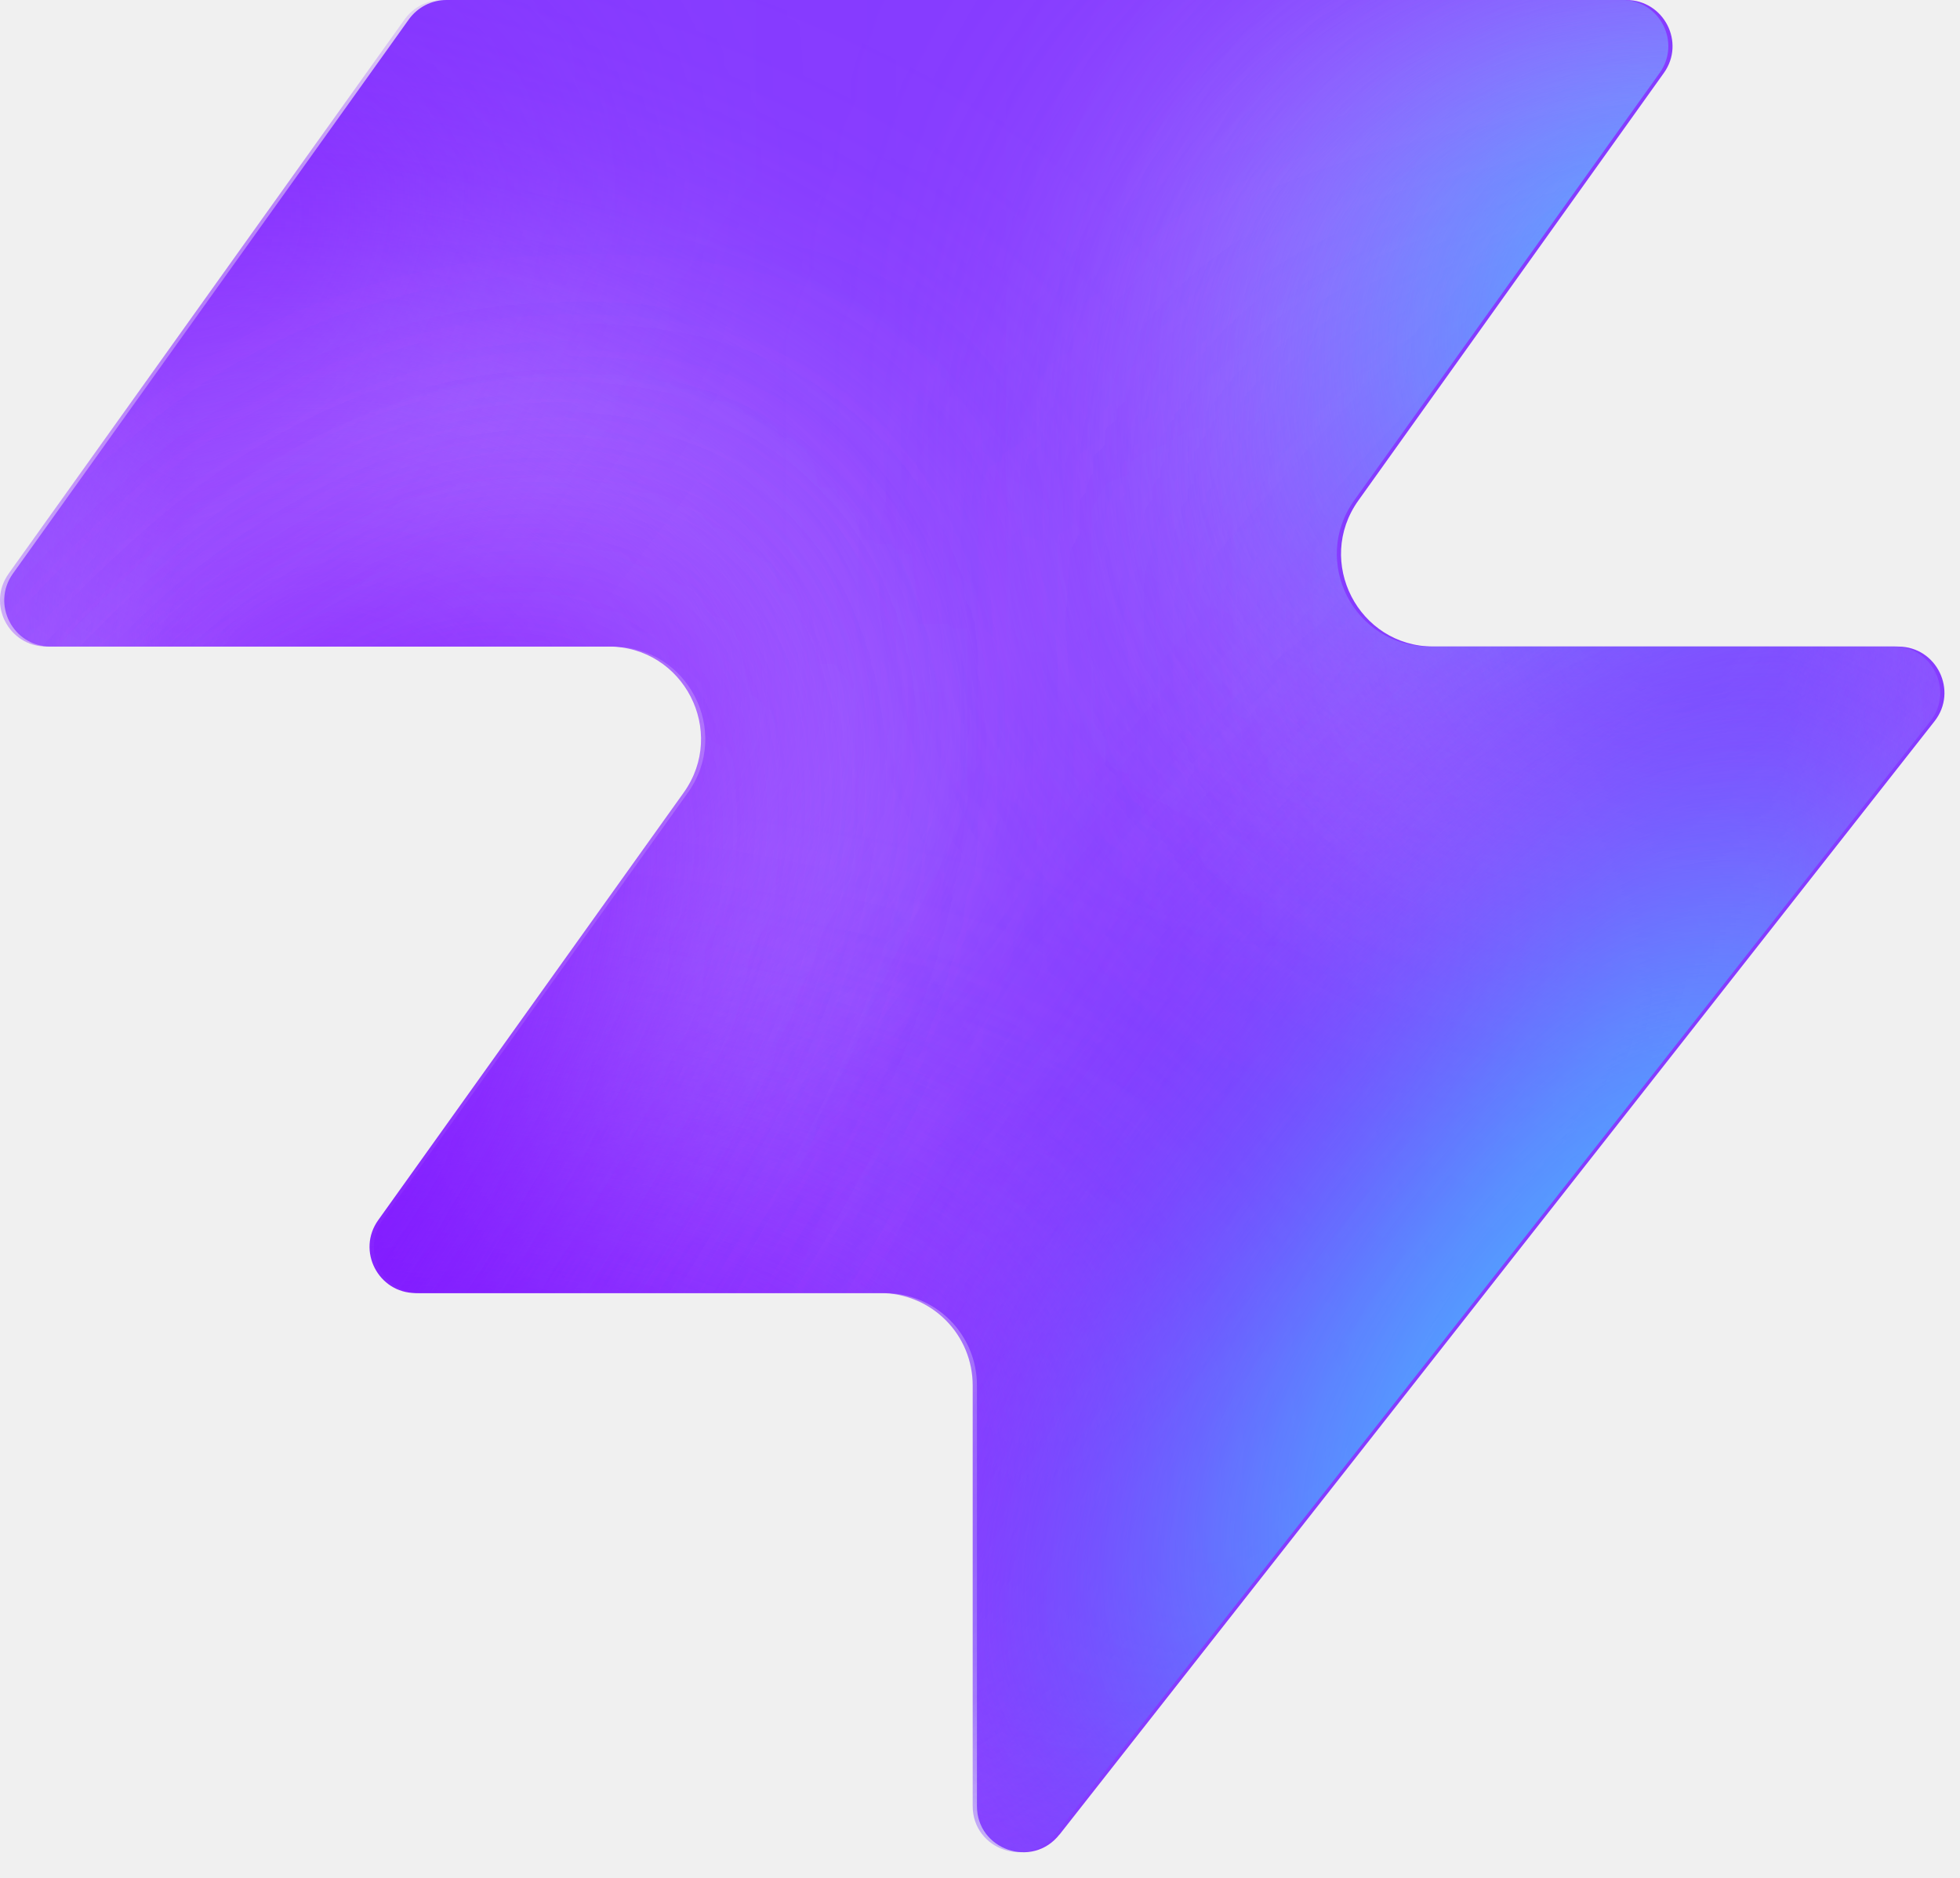
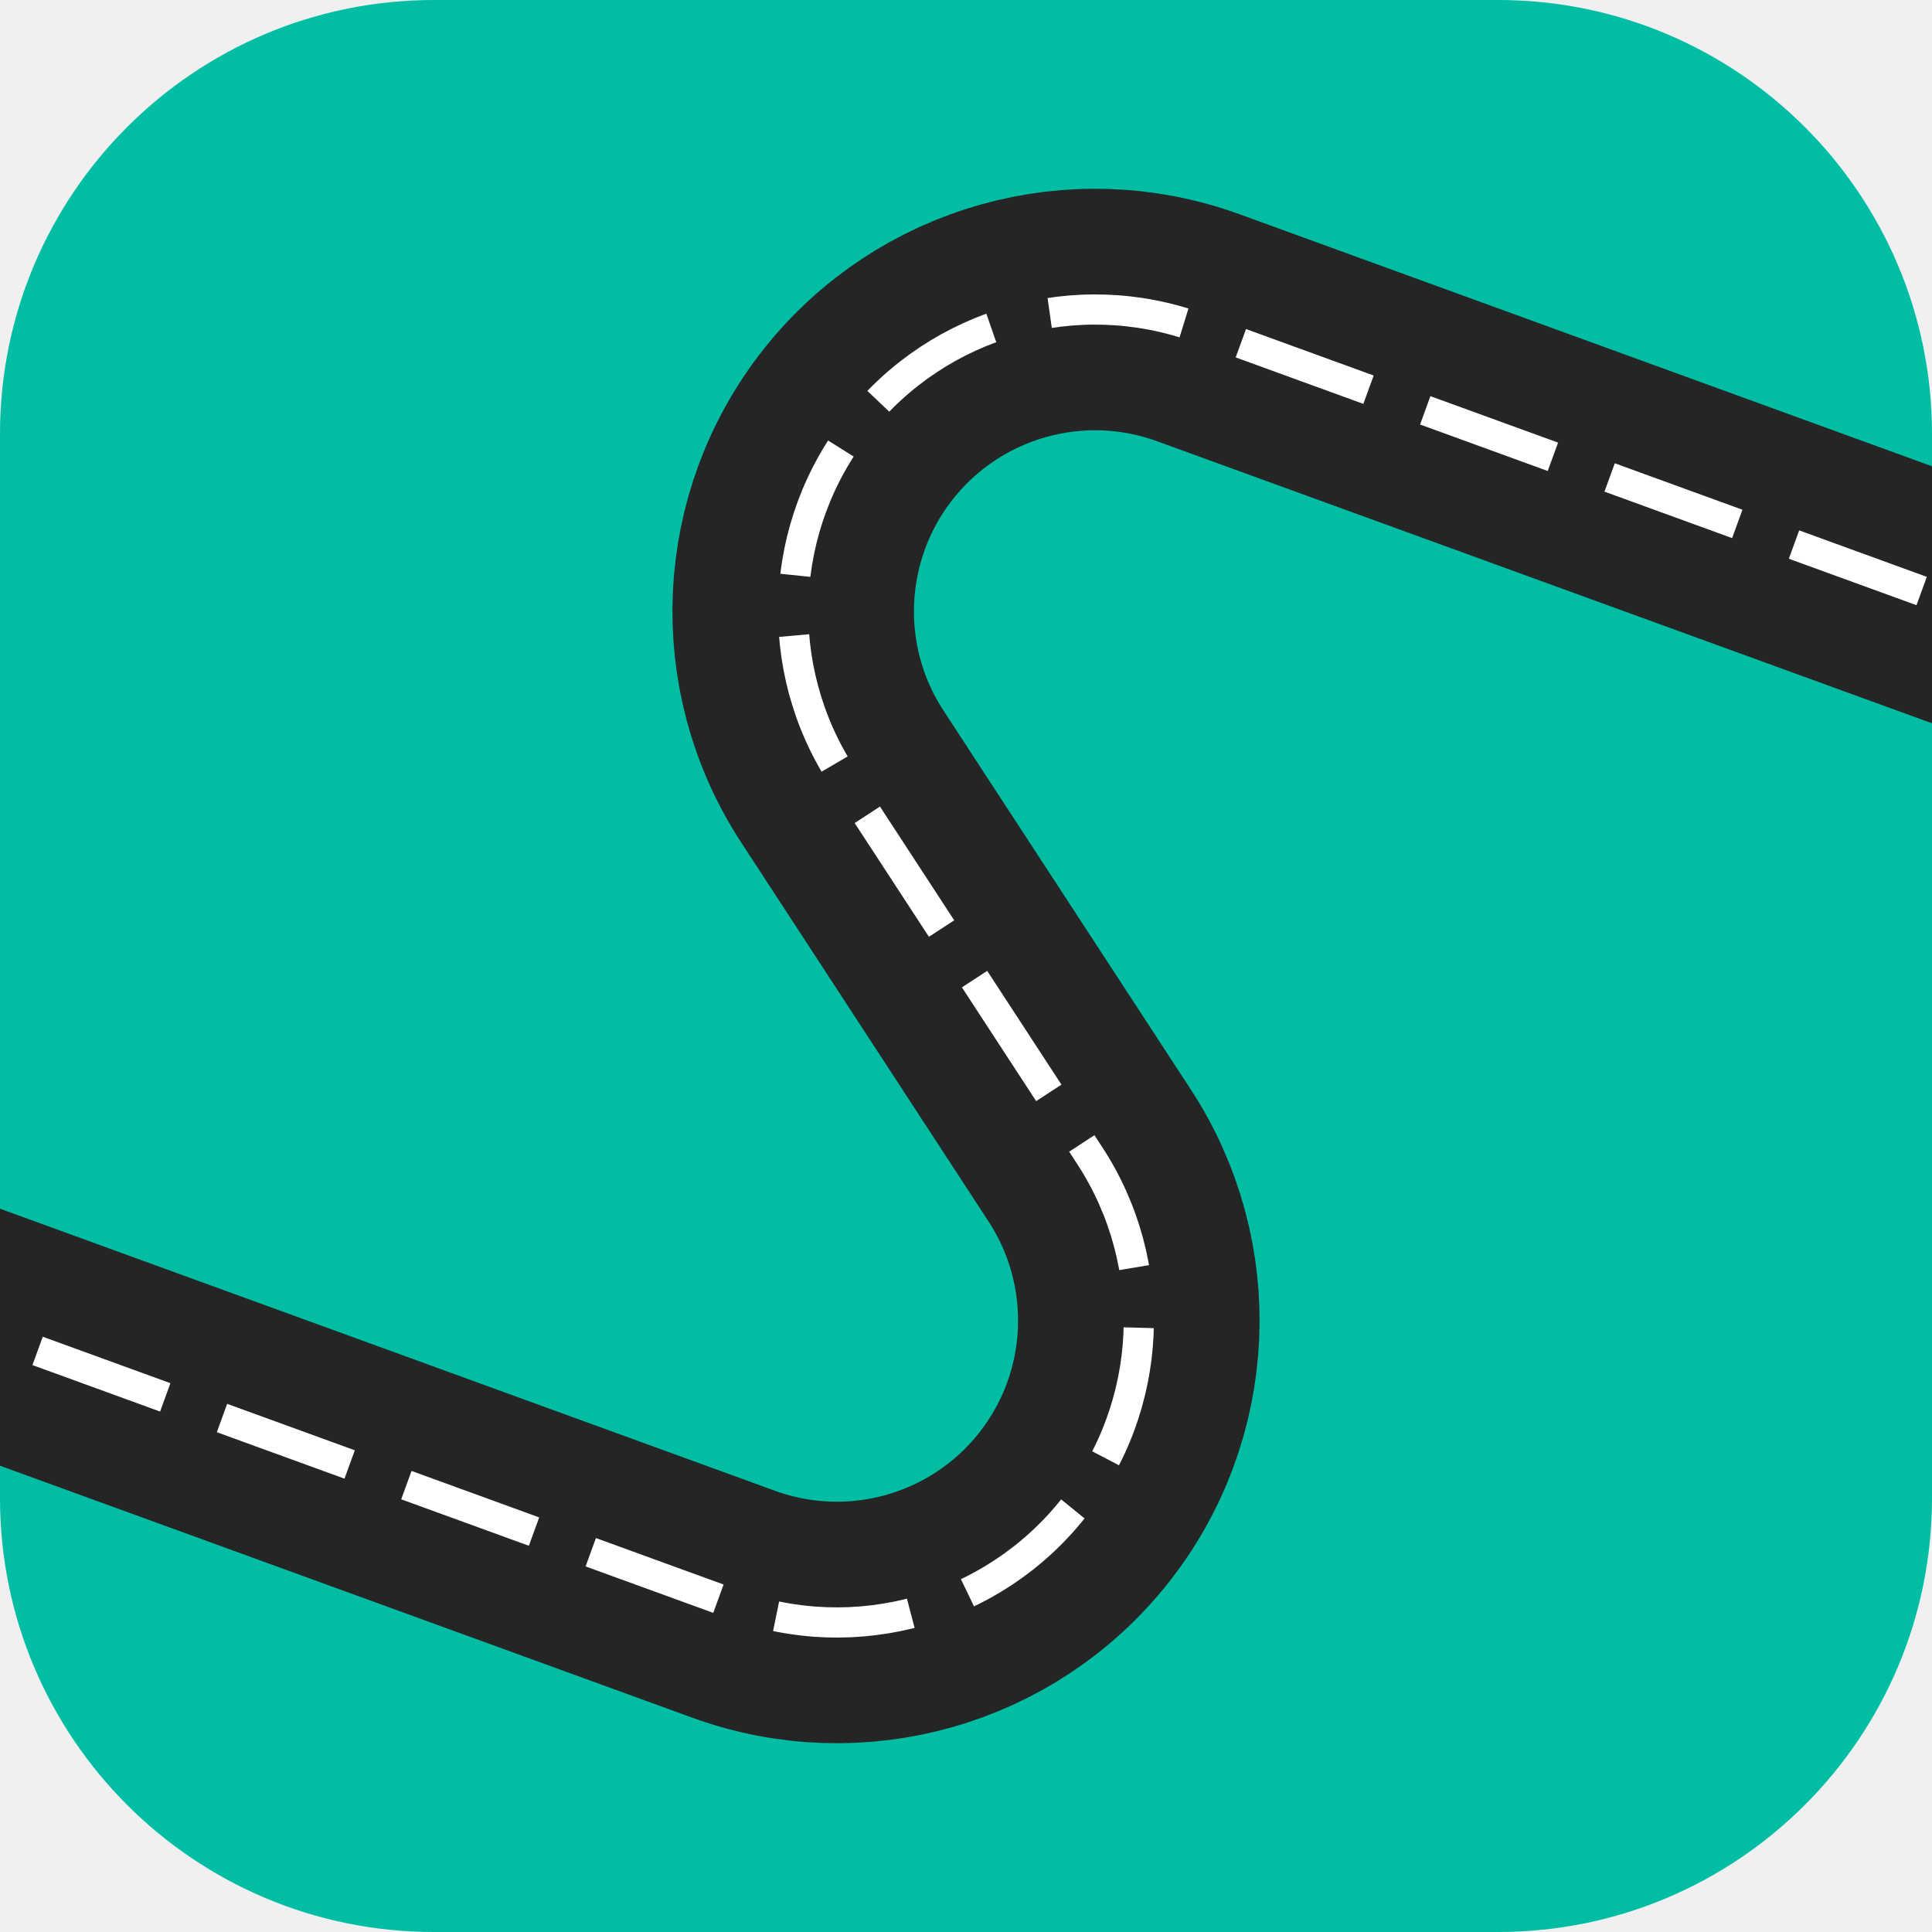
- <svg xmlns="http://www.w3.org/2000/svg" width="48" height="46" fill="none" viewBox="0 0 48 46">
-   <path fill="#863bff" d="M25.946 44.938c-.664.845-2.021.375-2.021-.698V33.937a2.26 2.26 0 0 0-2.262-2.262H10.287c-.92 0-1.456-1.04-.92-1.788l7.48-10.471c1.07-1.497 0-3.578-1.842-3.578H1.237c-.92 0-1.456-1.04-.92-1.788L10.013.474c.214-.297.556-.474.92-.474h28.894c.92 0 1.456 1.04.92 1.788l-7.48 10.471c-1.07 1.498 0 3.579 1.842 3.579h11.377c.943 0 1.473 1.088.89 1.83L25.947 44.94z" style="fill:#863bff;fill:color(display-p3 .525 .23 1);fill-opacity:1" />
-   <mask id="a" width="48" height="46" x="0" y="0" maskUnits="userSpaceOnUse" style="mask-type:alpha">
-     <path fill="#000" d="M25.842 44.938c-.664.844-2.021.375-2.021-.698V33.937a2.26 2.26 0 0 0-2.262-2.262H10.183c-.92 0-1.456-1.04-.92-1.788l7.48-10.471c1.07-1.498 0-3.579-1.842-3.579H1.133c-.92 0-1.456-1.04-.92-1.787L9.91.473c.214-.297.556-.474.92-.474h28.894c.92 0 1.456 1.04.92 1.788l-7.48 10.471c-1.07 1.498 0 3.578 1.842 3.578h11.377c.943 0 1.473 1.088.89 1.832L25.843 44.94z" style="fill:#000;fill-opacity:1" />
-   </mask>
-   <g mask="url(#a)">
-     <g filter="url(#b)">
-       <ellipse cx="5.508" cy="14.704" fill="#ede6ff" rx="5.508" ry="14.704" style="fill:#ede6ff;fill:color(display-p3 .927 .903 1);fill-opacity:1" transform="matrix(.00324 1 1 -.00324 -4.47 31.516)" />
-     </g>
-     <g filter="url(#c)">
-       <ellipse cx="10.399" cy="29.851" fill="#ede6ff" rx="10.399" ry="29.851" style="fill:#ede6ff;fill:color(display-p3 .927 .903 1);fill-opacity:1" transform="matrix(.00324 1 1 -.00324 -39.328 7.883)" />
-     </g>
-     <g filter="url(#d)">
-       <ellipse cx="5.508" cy="30.487" fill="#7e14ff" rx="5.508" ry="30.487" style="fill:#7e14ff;fill:color(display-p3 .492 .077 1);fill-opacity:1" transform="rotate(89.814 -25.913 -14.639)scale(1 -1)" />
-     </g>
-     <g filter="url(#e)">
-       <ellipse cx="5.508" cy="30.599" fill="#7e14ff" rx="5.508" ry="30.599" style="fill:#7e14ff;fill:color(display-p3 .492 .077 1);fill-opacity:1" transform="rotate(89.814 -32.644 -3.334)scale(1 -1)" />
-     </g>
-     <g filter="url(#f)">
-       <ellipse cx="5.508" cy="30.599" fill="#7e14ff" rx="5.508" ry="30.599" style="fill:#7e14ff;fill:color(display-p3 .492 .077 1);fill-opacity:1" transform="matrix(.00324 1 1 -.00324 -34.34 30.47)" />
-     </g>
-     <g filter="url(#g)">
-       <ellipse cx="14.072" cy="22.078" fill="#ede6ff" rx="14.072" ry="22.078" style="fill:#ede6ff;fill:color(display-p3 .927 .903 1);fill-opacity:1" transform="rotate(93.35 24.506 48.493)scale(-1 1)" />
-     </g>
-     <g filter="url(#h)">
-       <ellipse cx="3.47" cy="21.501" fill="#7e14ff" rx="3.47" ry="21.501" style="fill:#7e14ff;fill:color(display-p3 .492 .077 1);fill-opacity:1" transform="rotate(89.009 28.708 47.59)scale(-1 1)" />
-     </g>
-     <g filter="url(#i)">
-       <ellipse cx="3.47" cy="21.501" fill="#7e14ff" rx="3.47" ry="21.501" style="fill:#7e14ff;fill:color(display-p3 .492 .077 1);fill-opacity:1" transform="rotate(89.009 28.708 47.59)scale(-1 1)" />
-     </g>
-     <g filter="url(#j)">
-       <ellipse cx=".387" cy="8.972" fill="#7e14ff" rx="4.407" ry="29.108" style="fill:#7e14ff;fill:color(display-p3 .492 .077 1);fill-opacity:1" transform="rotate(39.51 .387 8.972)" />
-     </g>
-     <g filter="url(#k)">
-       <ellipse cx="47.523" cy="-6.092" fill="#7e14ff" rx="4.407" ry="29.108" style="fill:#7e14ff;fill:color(display-p3 .492 .077 1);fill-opacity:1" transform="rotate(37.892 47.523 -6.092)" />
-     </g>
-     <g filter="url(#l)">
-       <ellipse cx="41.412" cy="6.333" fill="#47bfff" rx="5.971" ry="9.665" style="fill:#47bfff;fill:color(display-p3 .28 .748 1);fill-opacity:1" transform="rotate(37.892 41.412 6.333)" />
-     </g>
-     <g filter="url(#m)">
-       <ellipse cx="-1.879" cy="38.332" fill="#7e14ff" rx="4.407" ry="29.108" style="fill:#7e14ff;fill:color(display-p3 .492 .077 1);fill-opacity:1" transform="rotate(37.892 -1.88 38.332)" />
-     </g>
-     <g filter="url(#n)">
-       <ellipse cx="-1.879" cy="38.332" fill="#7e14ff" rx="4.407" ry="29.108" style="fill:#7e14ff;fill:color(display-p3 .492 .077 1);fill-opacity:1" transform="rotate(37.892 -1.88 38.332)" />
-     </g>
-     <g filter="url(#o)">
-       <ellipse cx="35.651" cy="29.907" fill="#7e14ff" rx="4.407" ry="29.108" style="fill:#7e14ff;fill:color(display-p3 .492 .077 1);fill-opacity:1" transform="rotate(37.892 35.651 29.907)" />
-     </g>
-     <g filter="url(#p)">
-       <ellipse cx="38.418" cy="32.4" fill="#47bfff" rx="5.971" ry="15.297" style="fill:#47bfff;fill:color(display-p3 .28 .748 1);fill-opacity:1" transform="rotate(37.892 38.418 32.4)" />
-     </g>
+ <svg xmlns="http://www.w3.org/2000/svg" viewBox="0 0 512 512" width="512" height="512">
+   <rect width="512" height="512" rx="115" fill="#00BDA3" />
+   <g transform="rotate(20 256 256)">
+     <path d="M 512 76              L 256 76              A 80 80 0 0 0 208 220              L 304 292              A 80 80 0 0 1 256 436              L 0 436" fill="none" stroke="#252525" stroke-width="64" stroke-linecap="butt" />
+     <path d="M 512 76              L 256 76              A 80 80 0 0 0 208 220              L 304 292              A 80 80 0 0 1 256 436              L 0 436" fill="none" stroke="#FFFFFF" stroke-width="8" stroke-dasharray="36 16" stroke-linecap="butt" />
  </g>
-   <defs>
-     <filter id="b" width="60.045" height="41.654" x="-19.77" y="16.149" color-interpolation-filters="sRGB" filterUnits="userSpaceOnUse">
-       <feFlood flood-opacity="0" result="BackgroundImageFix" />
-       <feBlend in="SourceGraphic" in2="BackgroundImageFix" result="shape" />
-       <feGaussianBlur result="effect1_foregroundBlur_2002_17158" stdDeviation="7.659" />
-     </filter>
-     <filter id="c" width="90.34" height="51.437" x="-54.613" y="-7.533" color-interpolation-filters="sRGB" filterUnits="userSpaceOnUse">
-       <feFlood flood-opacity="0" result="BackgroundImageFix" />
-       <feBlend in="SourceGraphic" in2="BackgroundImageFix" result="shape" />
-       <feGaussianBlur result="effect1_foregroundBlur_2002_17158" stdDeviation="7.659" />
-     </filter>
-     <filter id="d" width="79.355" height="29.4" x="-49.64" y="2.03" color-interpolation-filters="sRGB" filterUnits="userSpaceOnUse">
-       <feFlood flood-opacity="0" result="BackgroundImageFix" />
-       <feBlend in="SourceGraphic" in2="BackgroundImageFix" result="shape" />
-       <feGaussianBlur result="effect1_foregroundBlur_2002_17158" stdDeviation="4.596" />
-     </filter>
-     <filter id="e" width="79.579" height="29.4" x="-45.045" y="20.029" color-interpolation-filters="sRGB" filterUnits="userSpaceOnUse">
-       <feFlood flood-opacity="0" result="BackgroundImageFix" />
-       <feBlend in="SourceGraphic" in2="BackgroundImageFix" result="shape" />
-       <feGaussianBlur result="effect1_foregroundBlur_2002_17158" stdDeviation="4.596" />
-     </filter>
-     <filter id="f" width="79.579" height="29.4" x="-43.513" y="21.178" color-interpolation-filters="sRGB" filterUnits="userSpaceOnUse">
-       <feFlood flood-opacity="0" result="BackgroundImageFix" />
-       <feBlend in="SourceGraphic" in2="BackgroundImageFix" result="shape" />
-       <feGaussianBlur result="effect1_foregroundBlur_2002_17158" stdDeviation="4.596" />
-     </filter>
-     <filter id="g" width="74.749" height="58.852" x="15.756" y="-17.901" color-interpolation-filters="sRGB" filterUnits="userSpaceOnUse">
-       <feFlood flood-opacity="0" result="BackgroundImageFix" />
-       <feBlend in="SourceGraphic" in2="BackgroundImageFix" result="shape" />
-       <feGaussianBlur result="effect1_foregroundBlur_2002_17158" stdDeviation="7.659" />
-     </filter>
-     <filter id="h" width="61.377" height="25.362" x="23.548" y="2.284" color-interpolation-filters="sRGB" filterUnits="userSpaceOnUse">
-       <feFlood flood-opacity="0" result="BackgroundImageFix" />
-       <feBlend in="SourceGraphic" in2="BackgroundImageFix" result="shape" />
-       <feGaussianBlur result="effect1_foregroundBlur_2002_17158" stdDeviation="4.596" />
-     </filter>
-     <filter id="i" width="61.377" height="25.362" x="23.548" y="2.284" color-interpolation-filters="sRGB" filterUnits="userSpaceOnUse">
-       <feFlood flood-opacity="0" result="BackgroundImageFix" />
-       <feBlend in="SourceGraphic" in2="BackgroundImageFix" result="shape" />
-       <feGaussianBlur result="effect1_foregroundBlur_2002_17158" stdDeviation="4.596" />
-     </filter>
-     <filter id="j" width="56.045" height="63.649" x="-27.636" y="-22.853" color-interpolation-filters="sRGB" filterUnits="userSpaceOnUse">
-       <feFlood flood-opacity="0" result="BackgroundImageFix" />
-       <feBlend in="SourceGraphic" in2="BackgroundImageFix" result="shape" />
-       <feGaussianBlur result="effect1_foregroundBlur_2002_17158" stdDeviation="4.596" />
-     </filter>
-     <filter id="k" width="54.814" height="64.646" x="20.116" y="-38.415" color-interpolation-filters="sRGB" filterUnits="userSpaceOnUse">
-       <feFlood flood-opacity="0" result="BackgroundImageFix" />
-       <feBlend in="SourceGraphic" in2="BackgroundImageFix" result="shape" />
-       <feGaussianBlur result="effect1_foregroundBlur_2002_17158" stdDeviation="4.596" />
-     </filter>
-     <filter id="l" width="33.541" height="35.313" x="24.641" y="-11.323" color-interpolation-filters="sRGB" filterUnits="userSpaceOnUse">
-       <feFlood flood-opacity="0" result="BackgroundImageFix" />
-       <feBlend in="SourceGraphic" in2="BackgroundImageFix" result="shape" />
-       <feGaussianBlur result="effect1_foregroundBlur_2002_17158" stdDeviation="4.596" />
-     </filter>
-     <filter id="m" width="54.814" height="64.646" x="-29.286" y="6.009" color-interpolation-filters="sRGB" filterUnits="userSpaceOnUse">
-       <feFlood flood-opacity="0" result="BackgroundImageFix" />
-       <feBlend in="SourceGraphic" in2="BackgroundImageFix" result="shape" />
-       <feGaussianBlur result="effect1_foregroundBlur_2002_17158" stdDeviation="4.596" />
-     </filter>
-     <filter id="n" width="54.814" height="64.646" x="-29.286" y="6.009" color-interpolation-filters="sRGB" filterUnits="userSpaceOnUse">
-       <feFlood flood-opacity="0" result="BackgroundImageFix" />
-       <feBlend in="SourceGraphic" in2="BackgroundImageFix" result="shape" />
-       <feGaussianBlur result="effect1_foregroundBlur_2002_17158" stdDeviation="4.596" />
-     </filter>
-     <filter id="o" width="54.814" height="64.646" x="8.244" y="-2.416" color-interpolation-filters="sRGB" filterUnits="userSpaceOnUse">
-       <feFlood flood-opacity="0" result="BackgroundImageFix" />
-       <feBlend in="SourceGraphic" in2="BackgroundImageFix" result="shape" />
-       <feGaussianBlur result="effect1_foregroundBlur_2002_17158" stdDeviation="4.596" />
-     </filter>
-     <filter id="p" width="39.409" height="43.623" x="18.713" y="10.588" color-interpolation-filters="sRGB" filterUnits="userSpaceOnUse">
-       <feFlood flood-opacity="0" result="BackgroundImageFix" />
-       <feBlend in="SourceGraphic" in2="BackgroundImageFix" result="shape" />
-       <feGaussianBlur result="effect1_foregroundBlur_2002_17158" stdDeviation="4.596" />
-     </filter>
-   </defs>
</svg>
